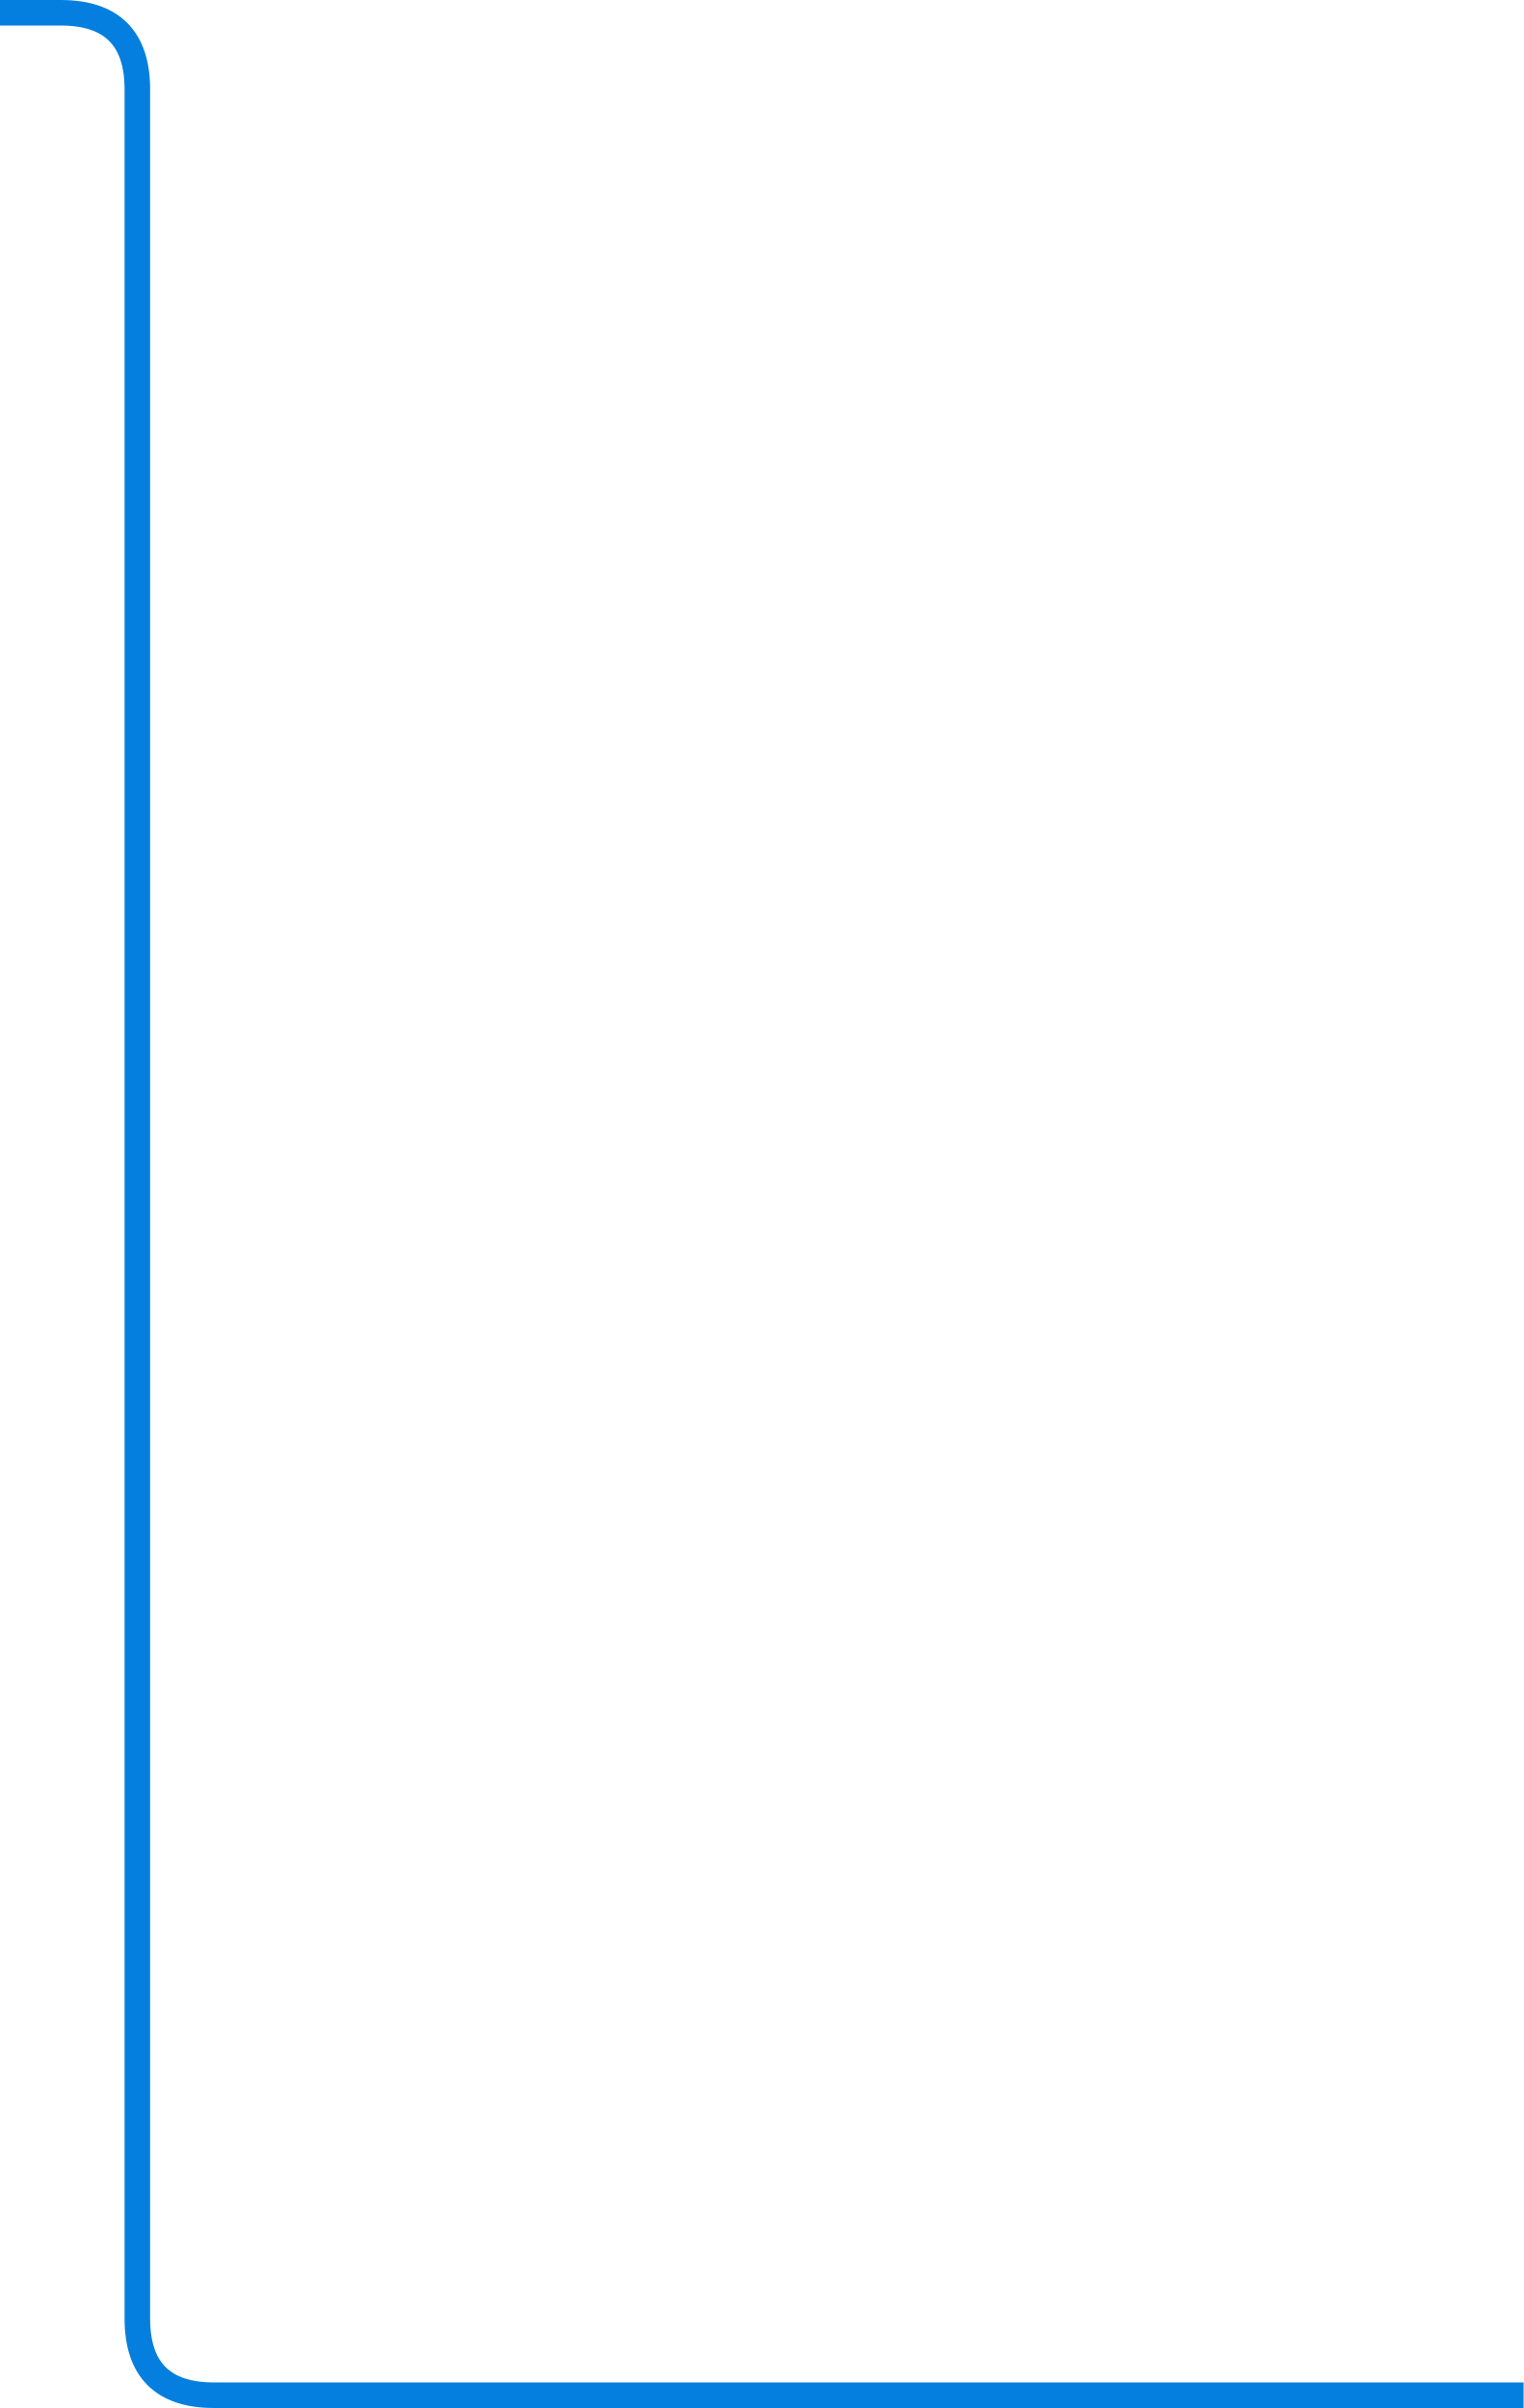
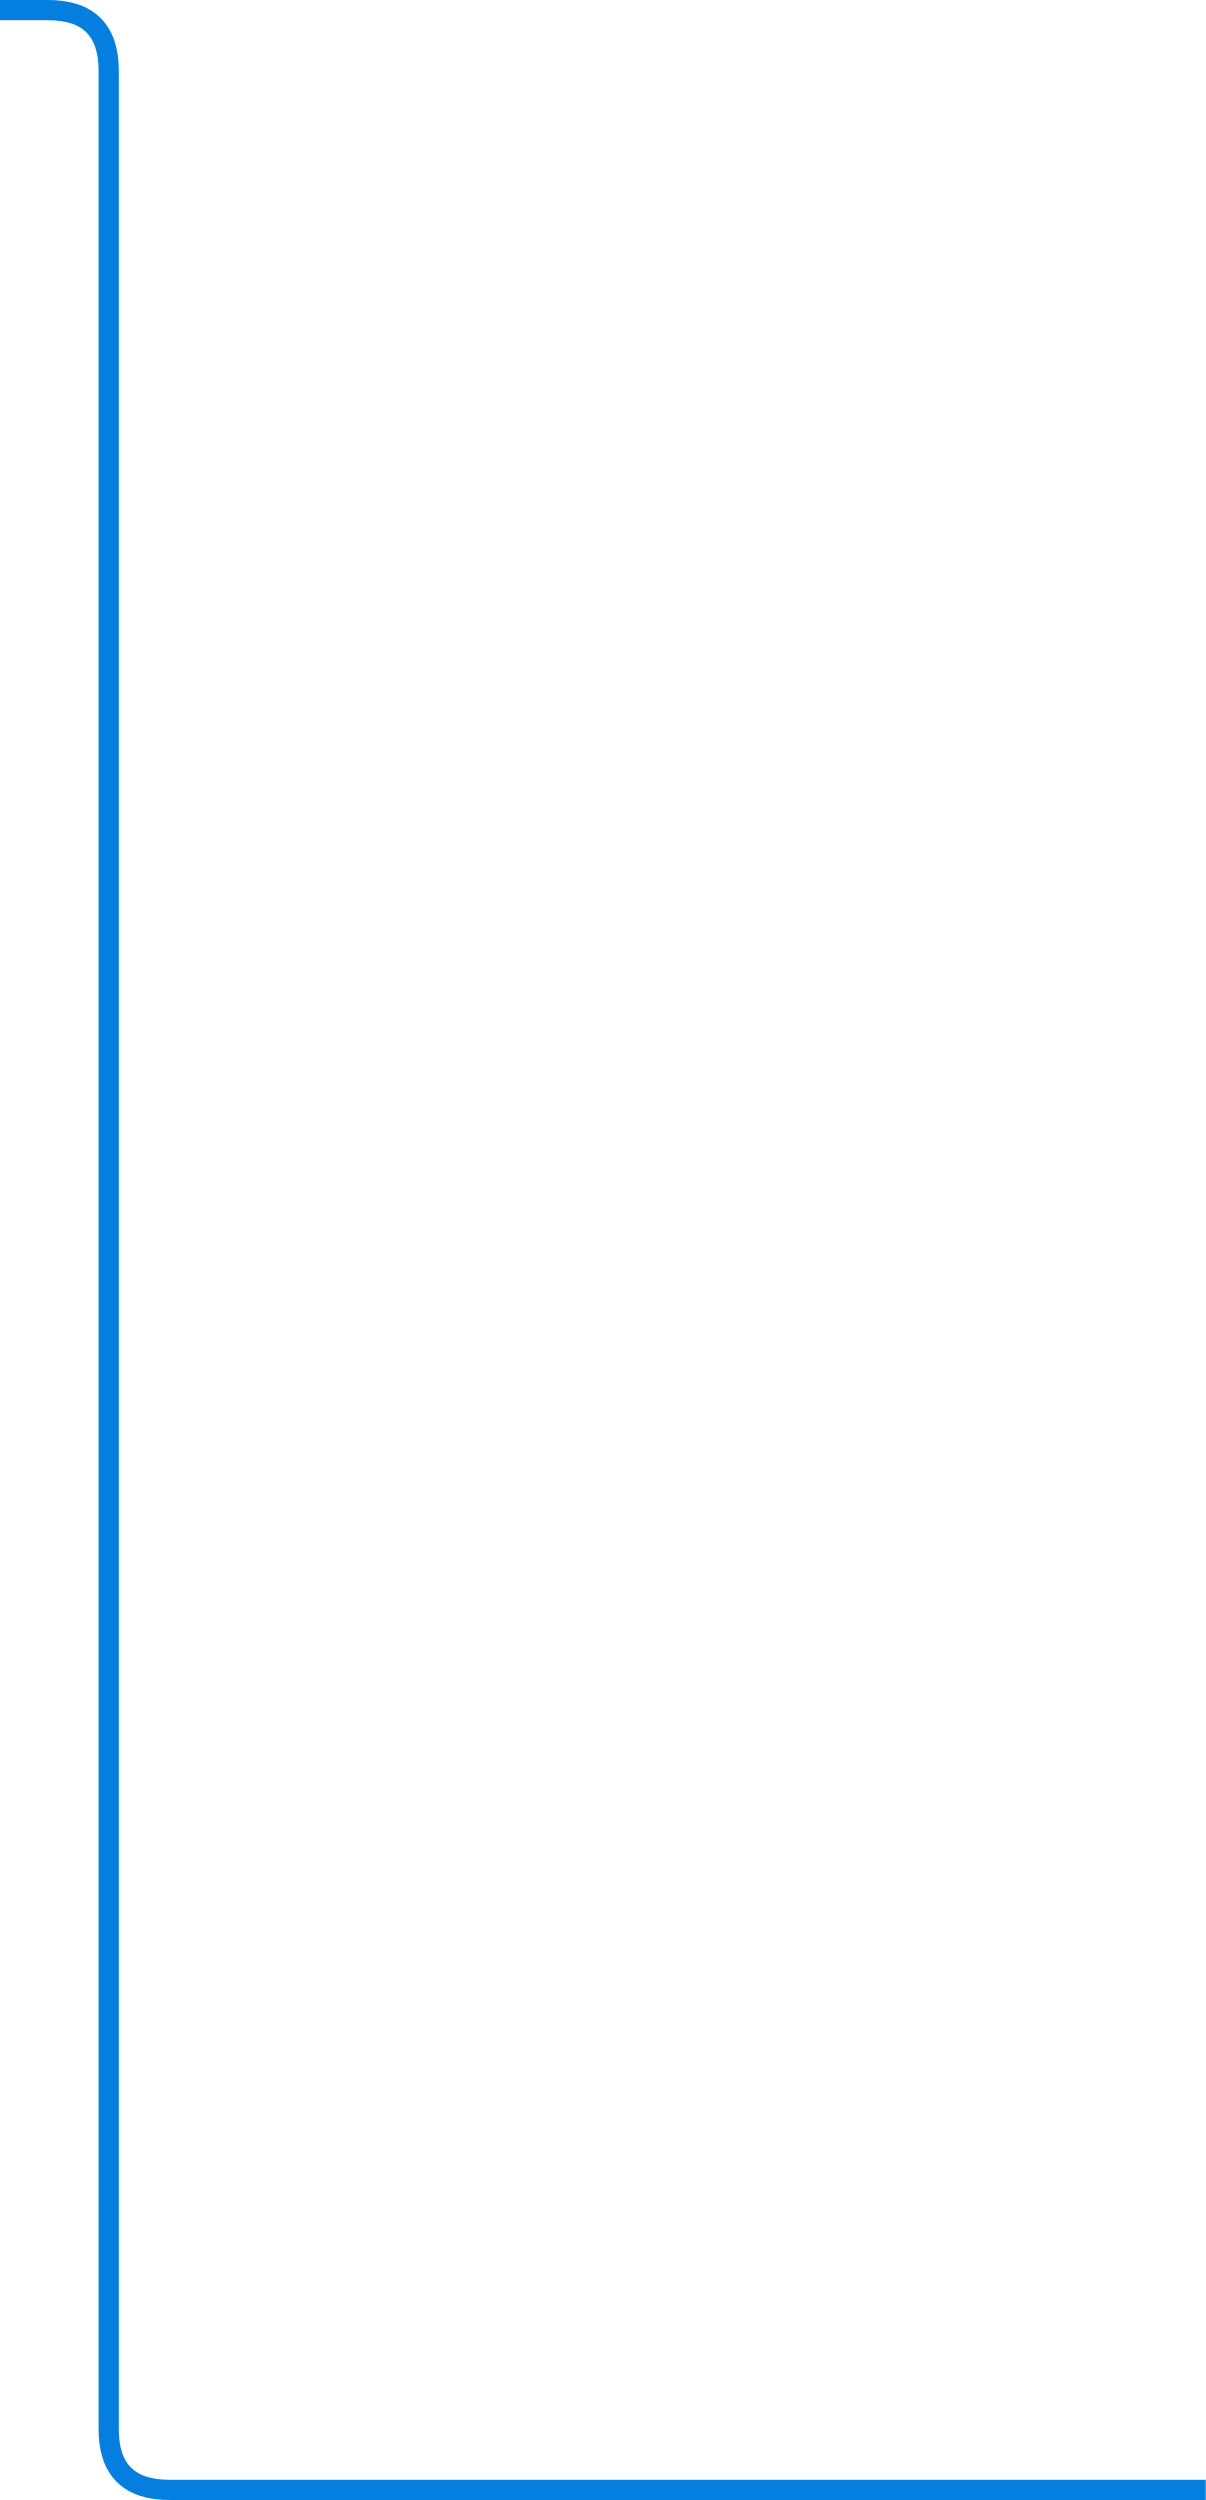
- <svg xmlns="http://www.w3.org/2000/svg" preserveAspectRatio="none" overflow="visible" style="display: block;" width="954" height="1508" viewBox="0 0 954 1508" fill="none">
-   <path id="Route / Blue line â project spine" d="M0 8H38C70 8 86 24 86 56V1452C86 1484 102 1500 134 1500H954" stroke="#047FDF" stroke-width="16" />
+ <svg xmlns="http://www.w3.org/2000/svg" preserveAspectRatio="none" overflow="visible" style="display: block;" width="954" height="1978" viewBox="0 0 954 1978" fill="none">
+   <path id="Route / Blue line â project spine" d="M0 8H38C70 8 86 24 86 56V1922C86 1954 102 1970 134 1970H954" stroke="#047FDF" stroke-width="16" />
</svg>
